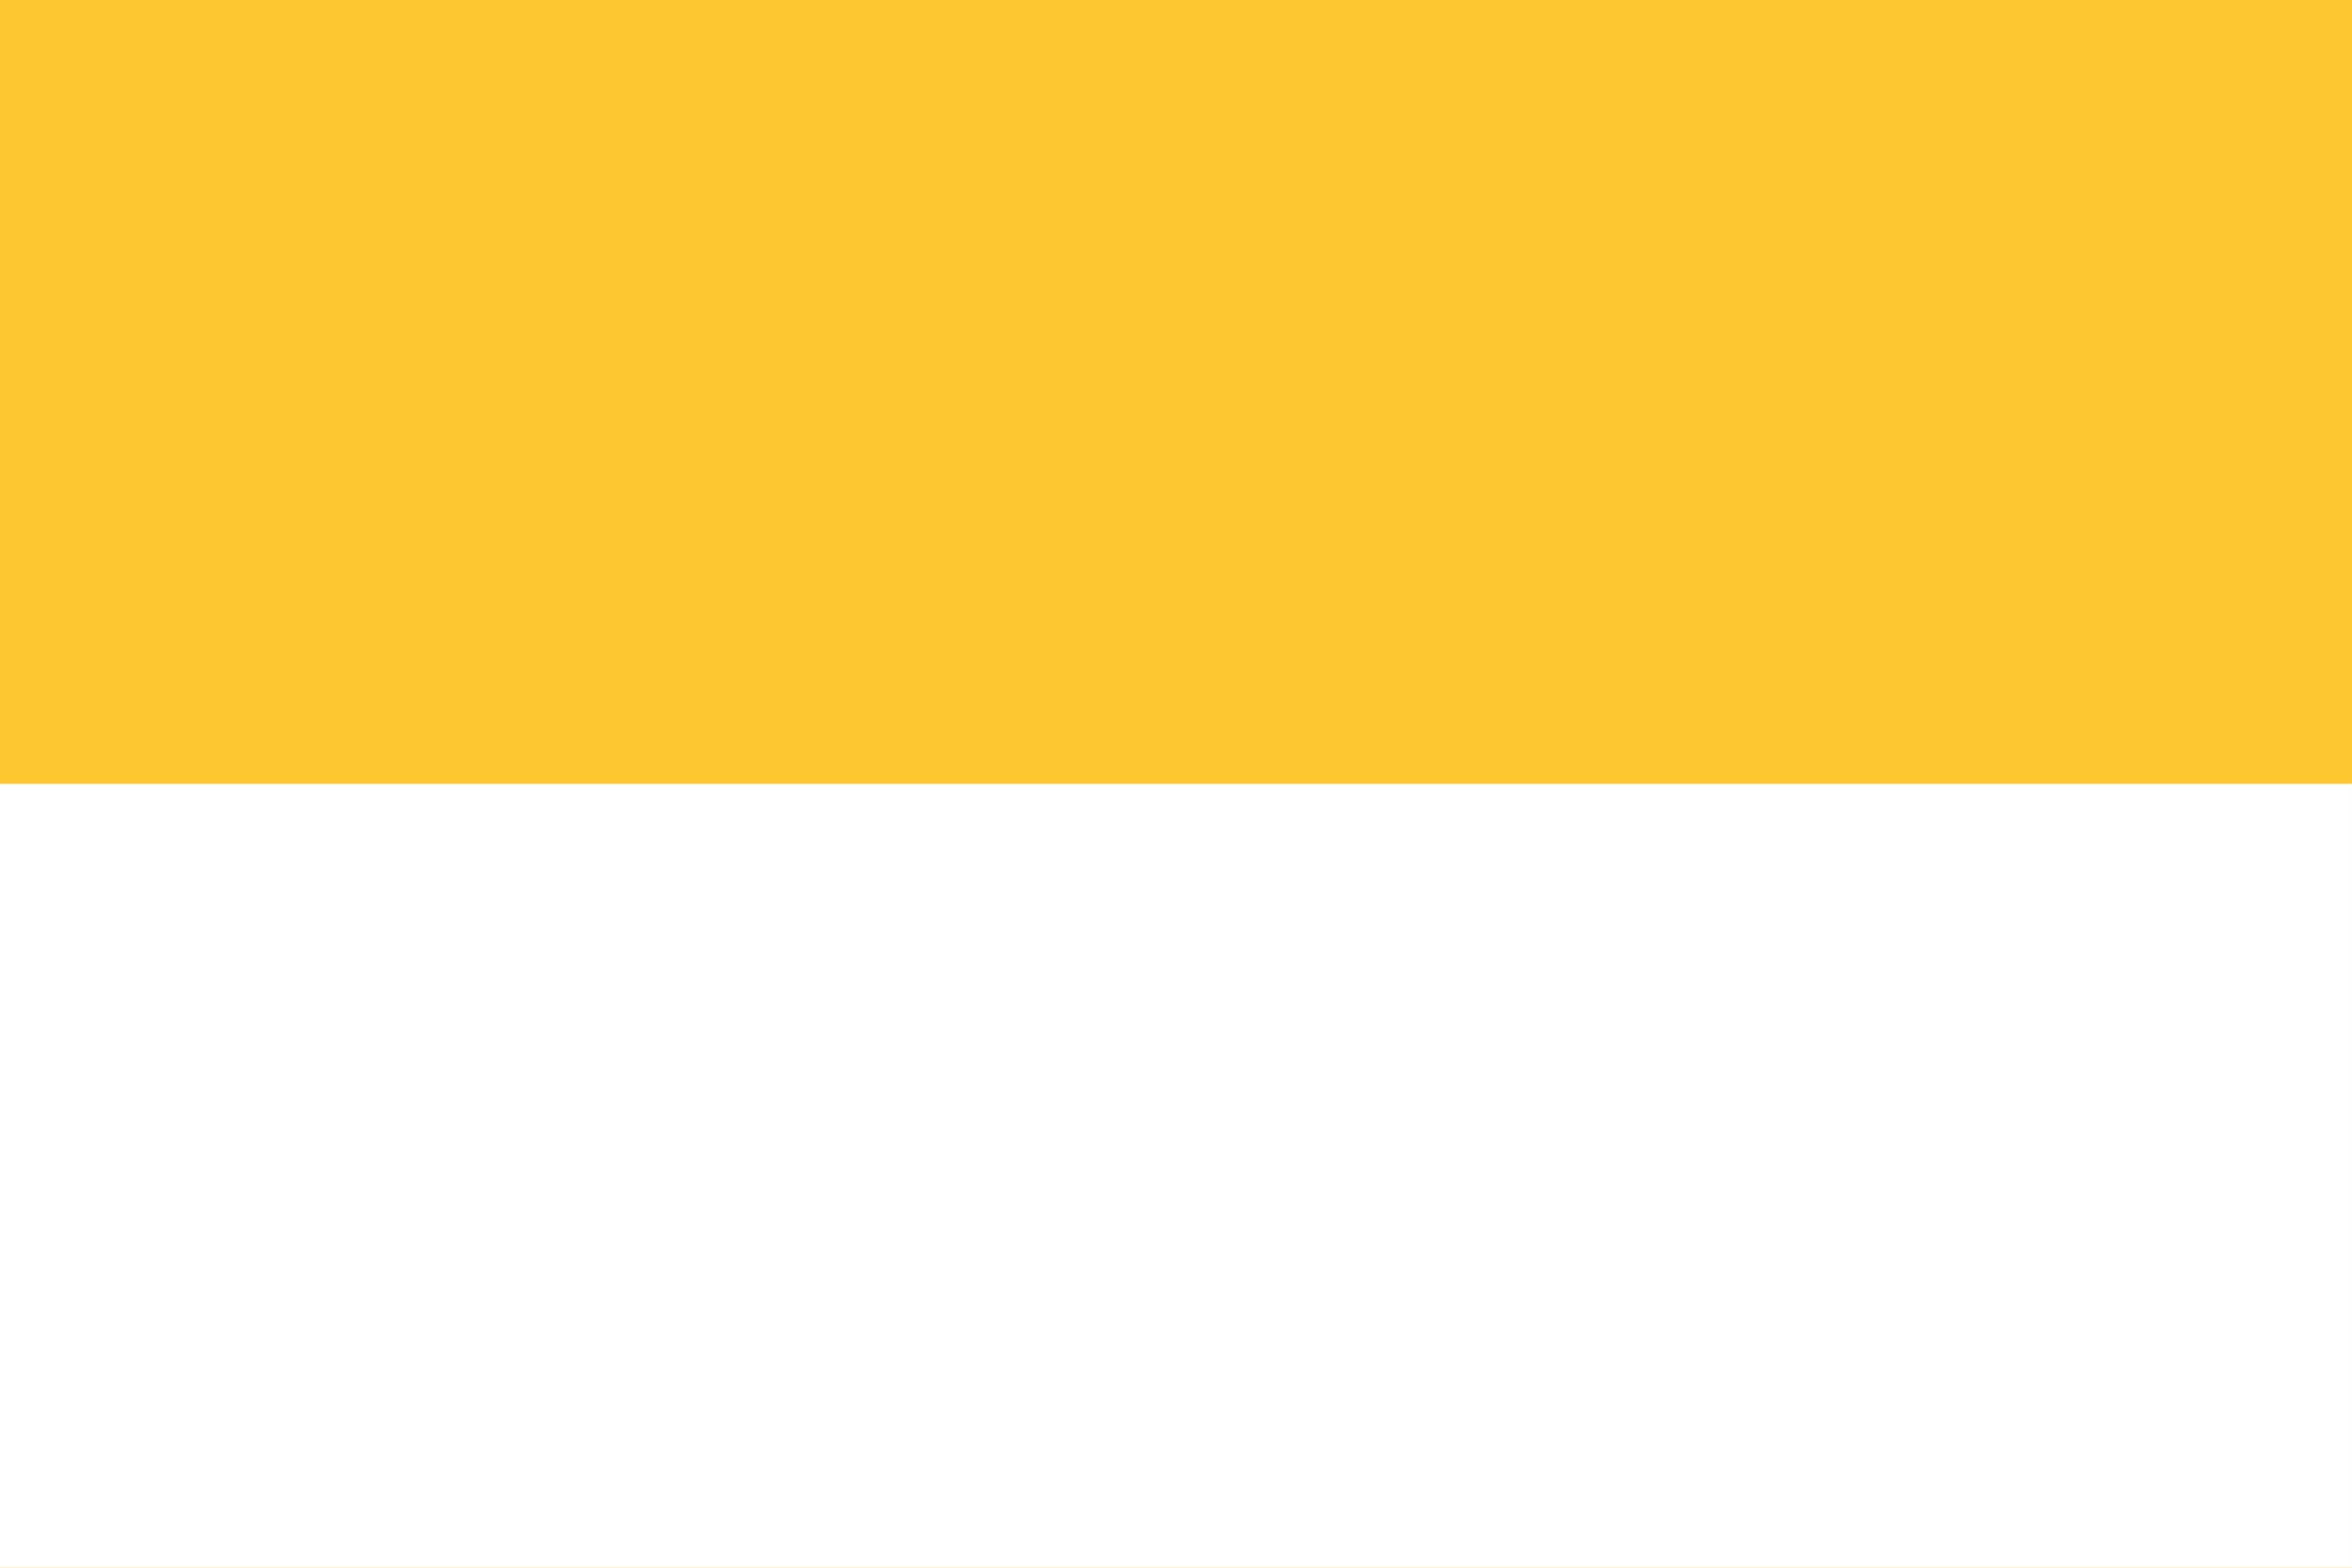
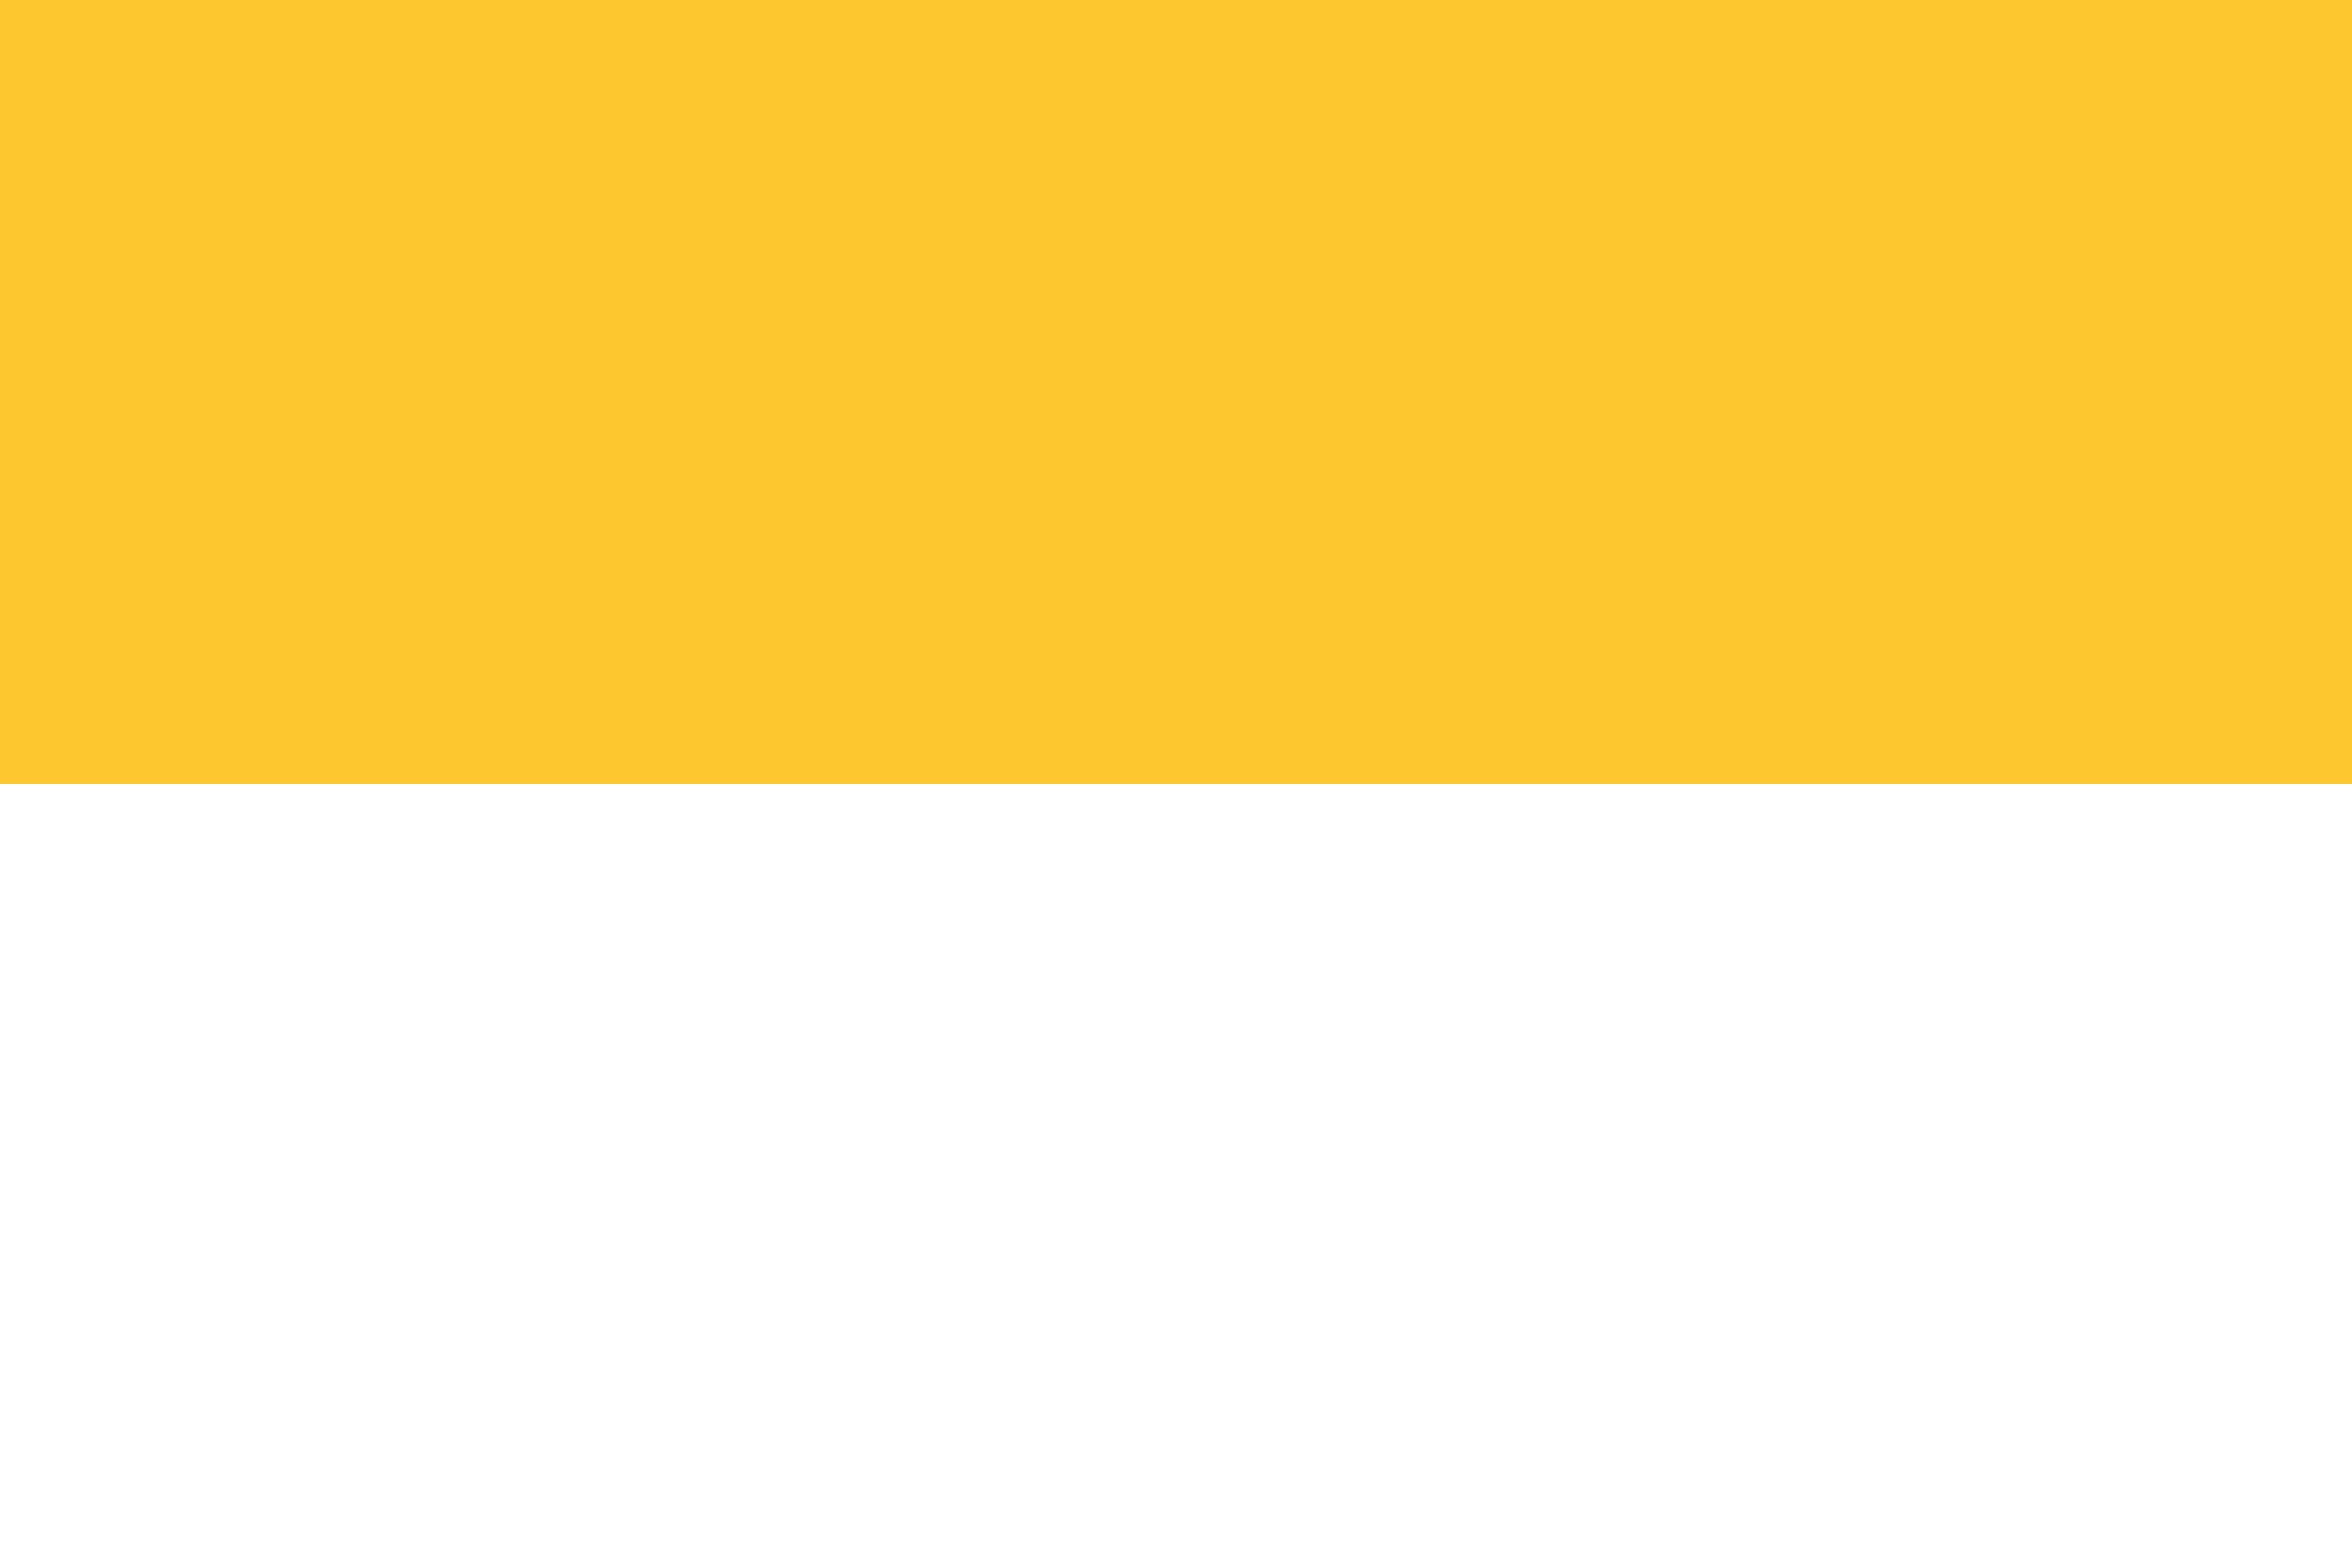
- <svg xmlns="http://www.w3.org/2000/svg" id="flag" style="height: 466.417px;">
+ <svg xmlns="http://www.w3.org/2000/svg" viewBox="0 0 699.047 466.031" id="flag" style="height: 466.417px;">
  <rect width="699.625" height="466.406" x="0" y="0" fill="rgb(253, 200, 47)" />
  <rect width="699.625" height="233.203" x="0" y="233.203" fill="rgb(255, 255, 255)" />
</svg>
